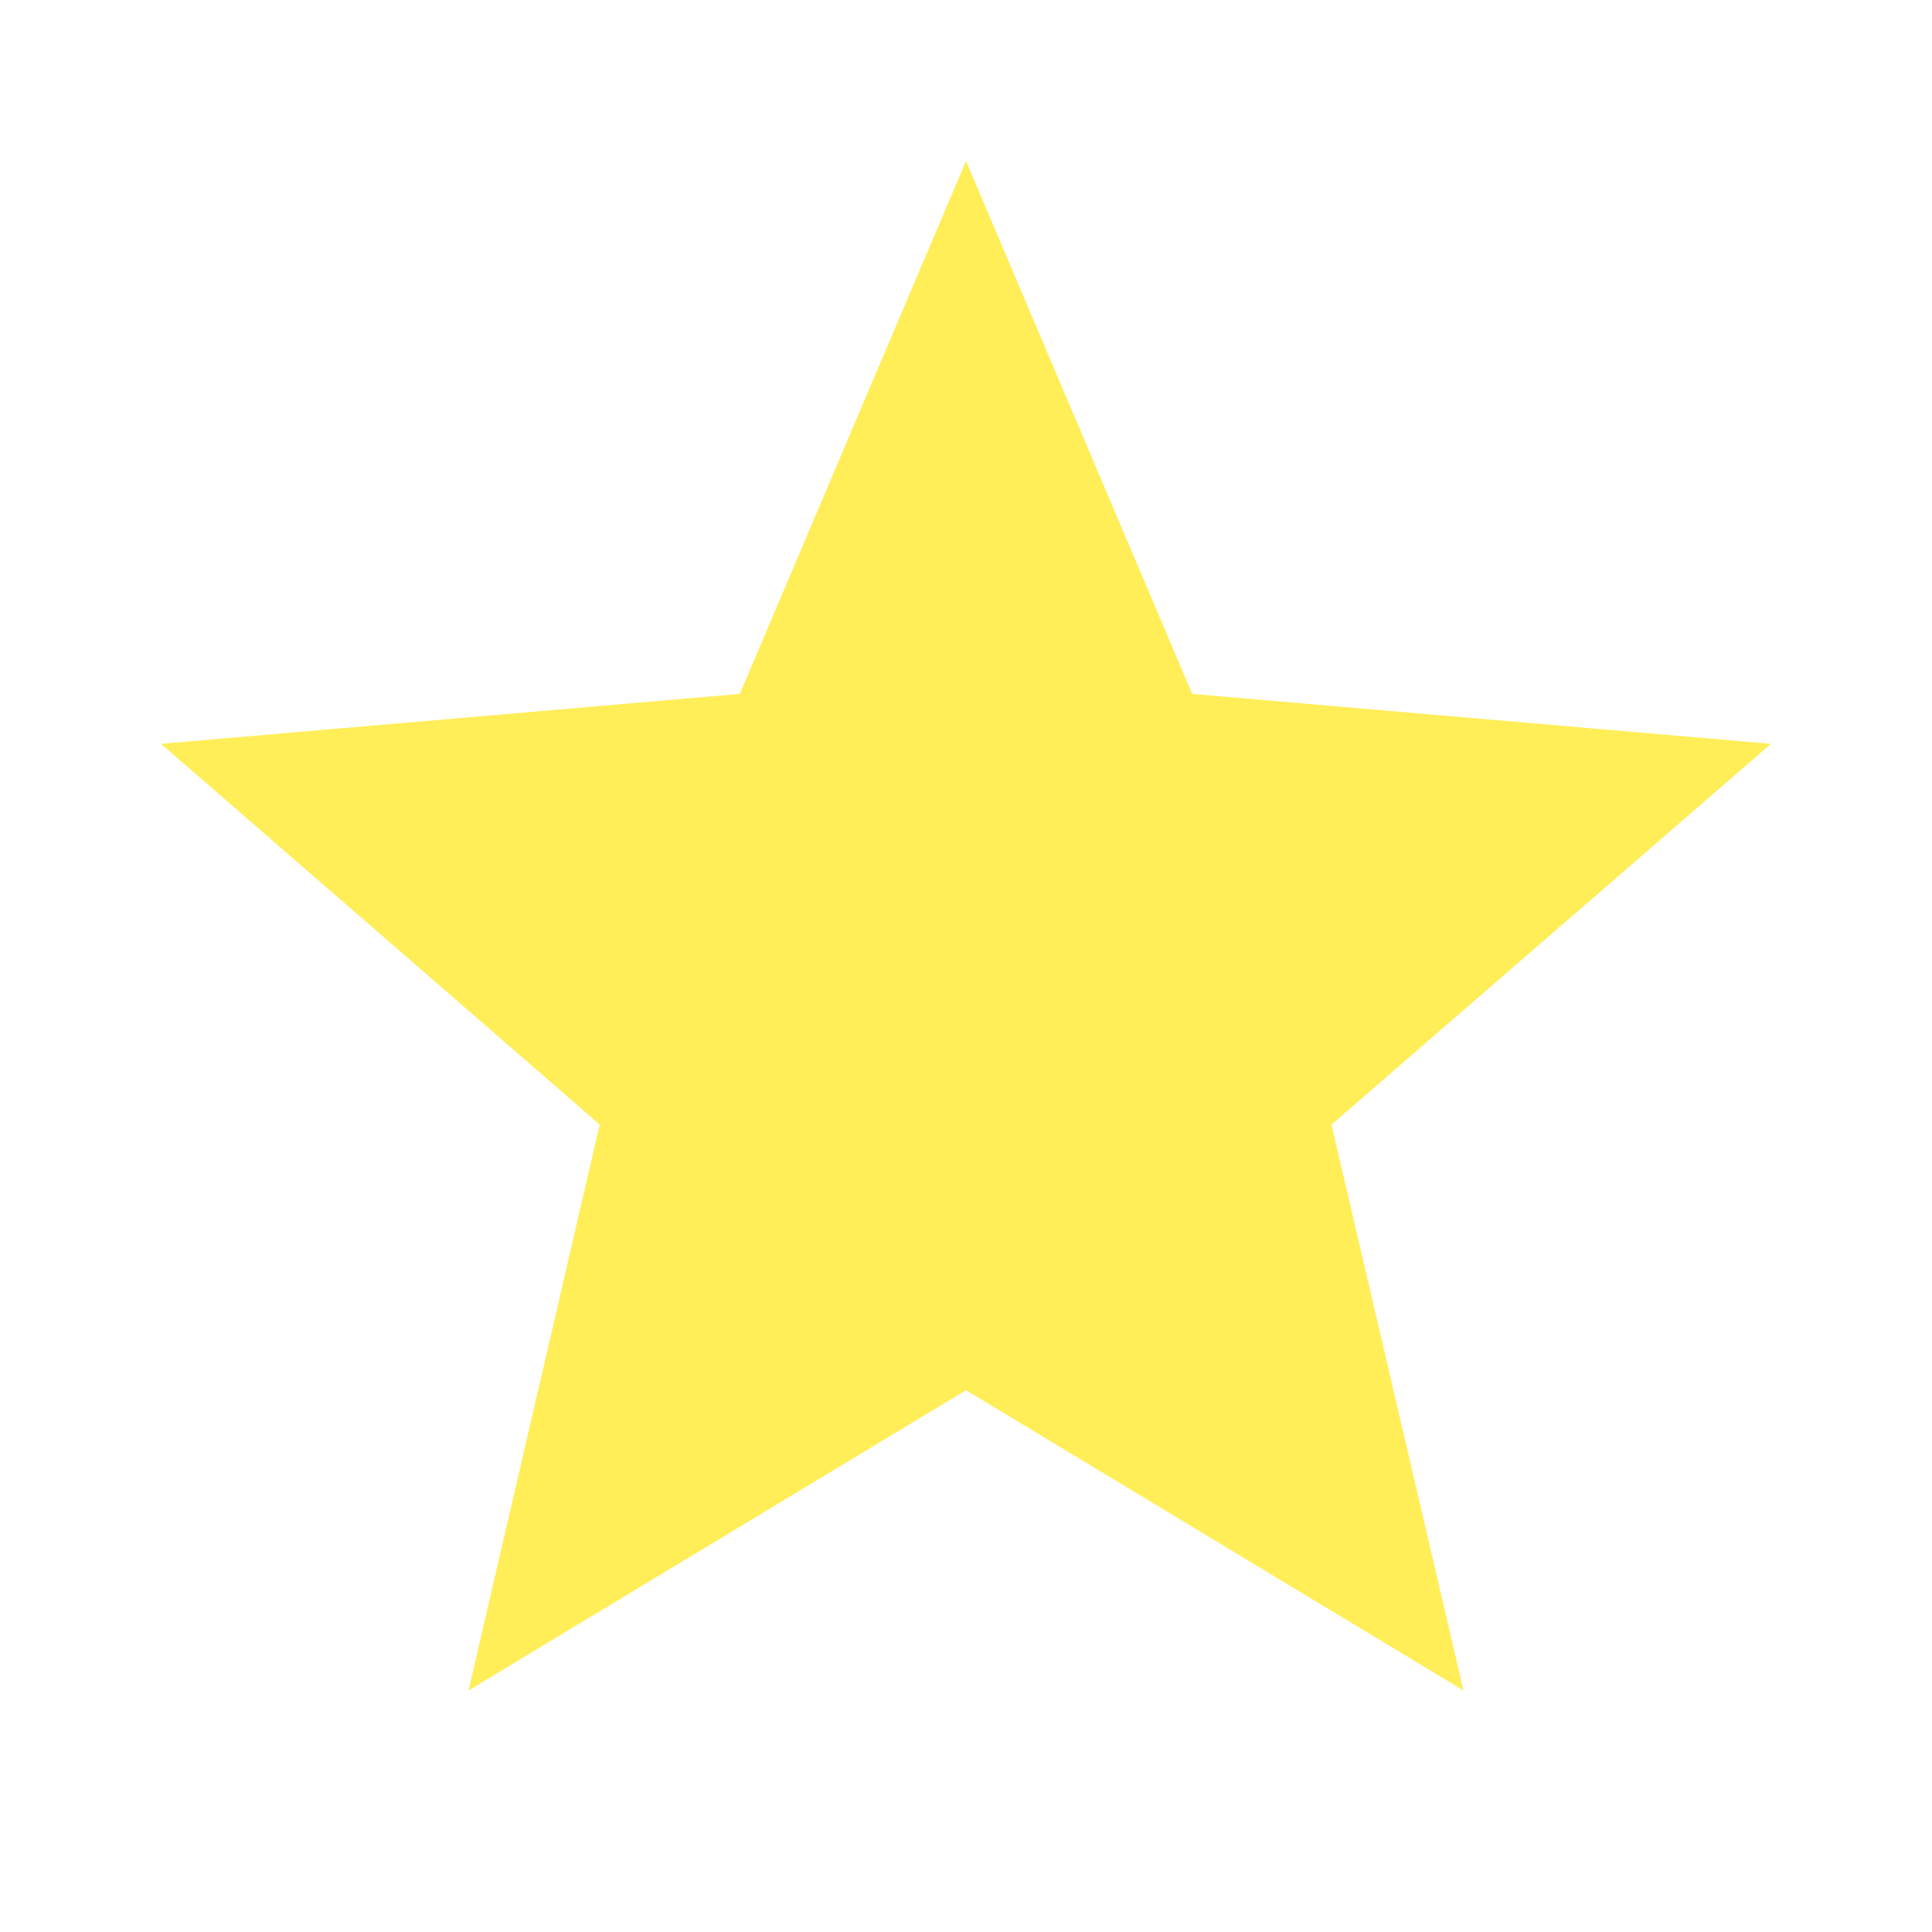
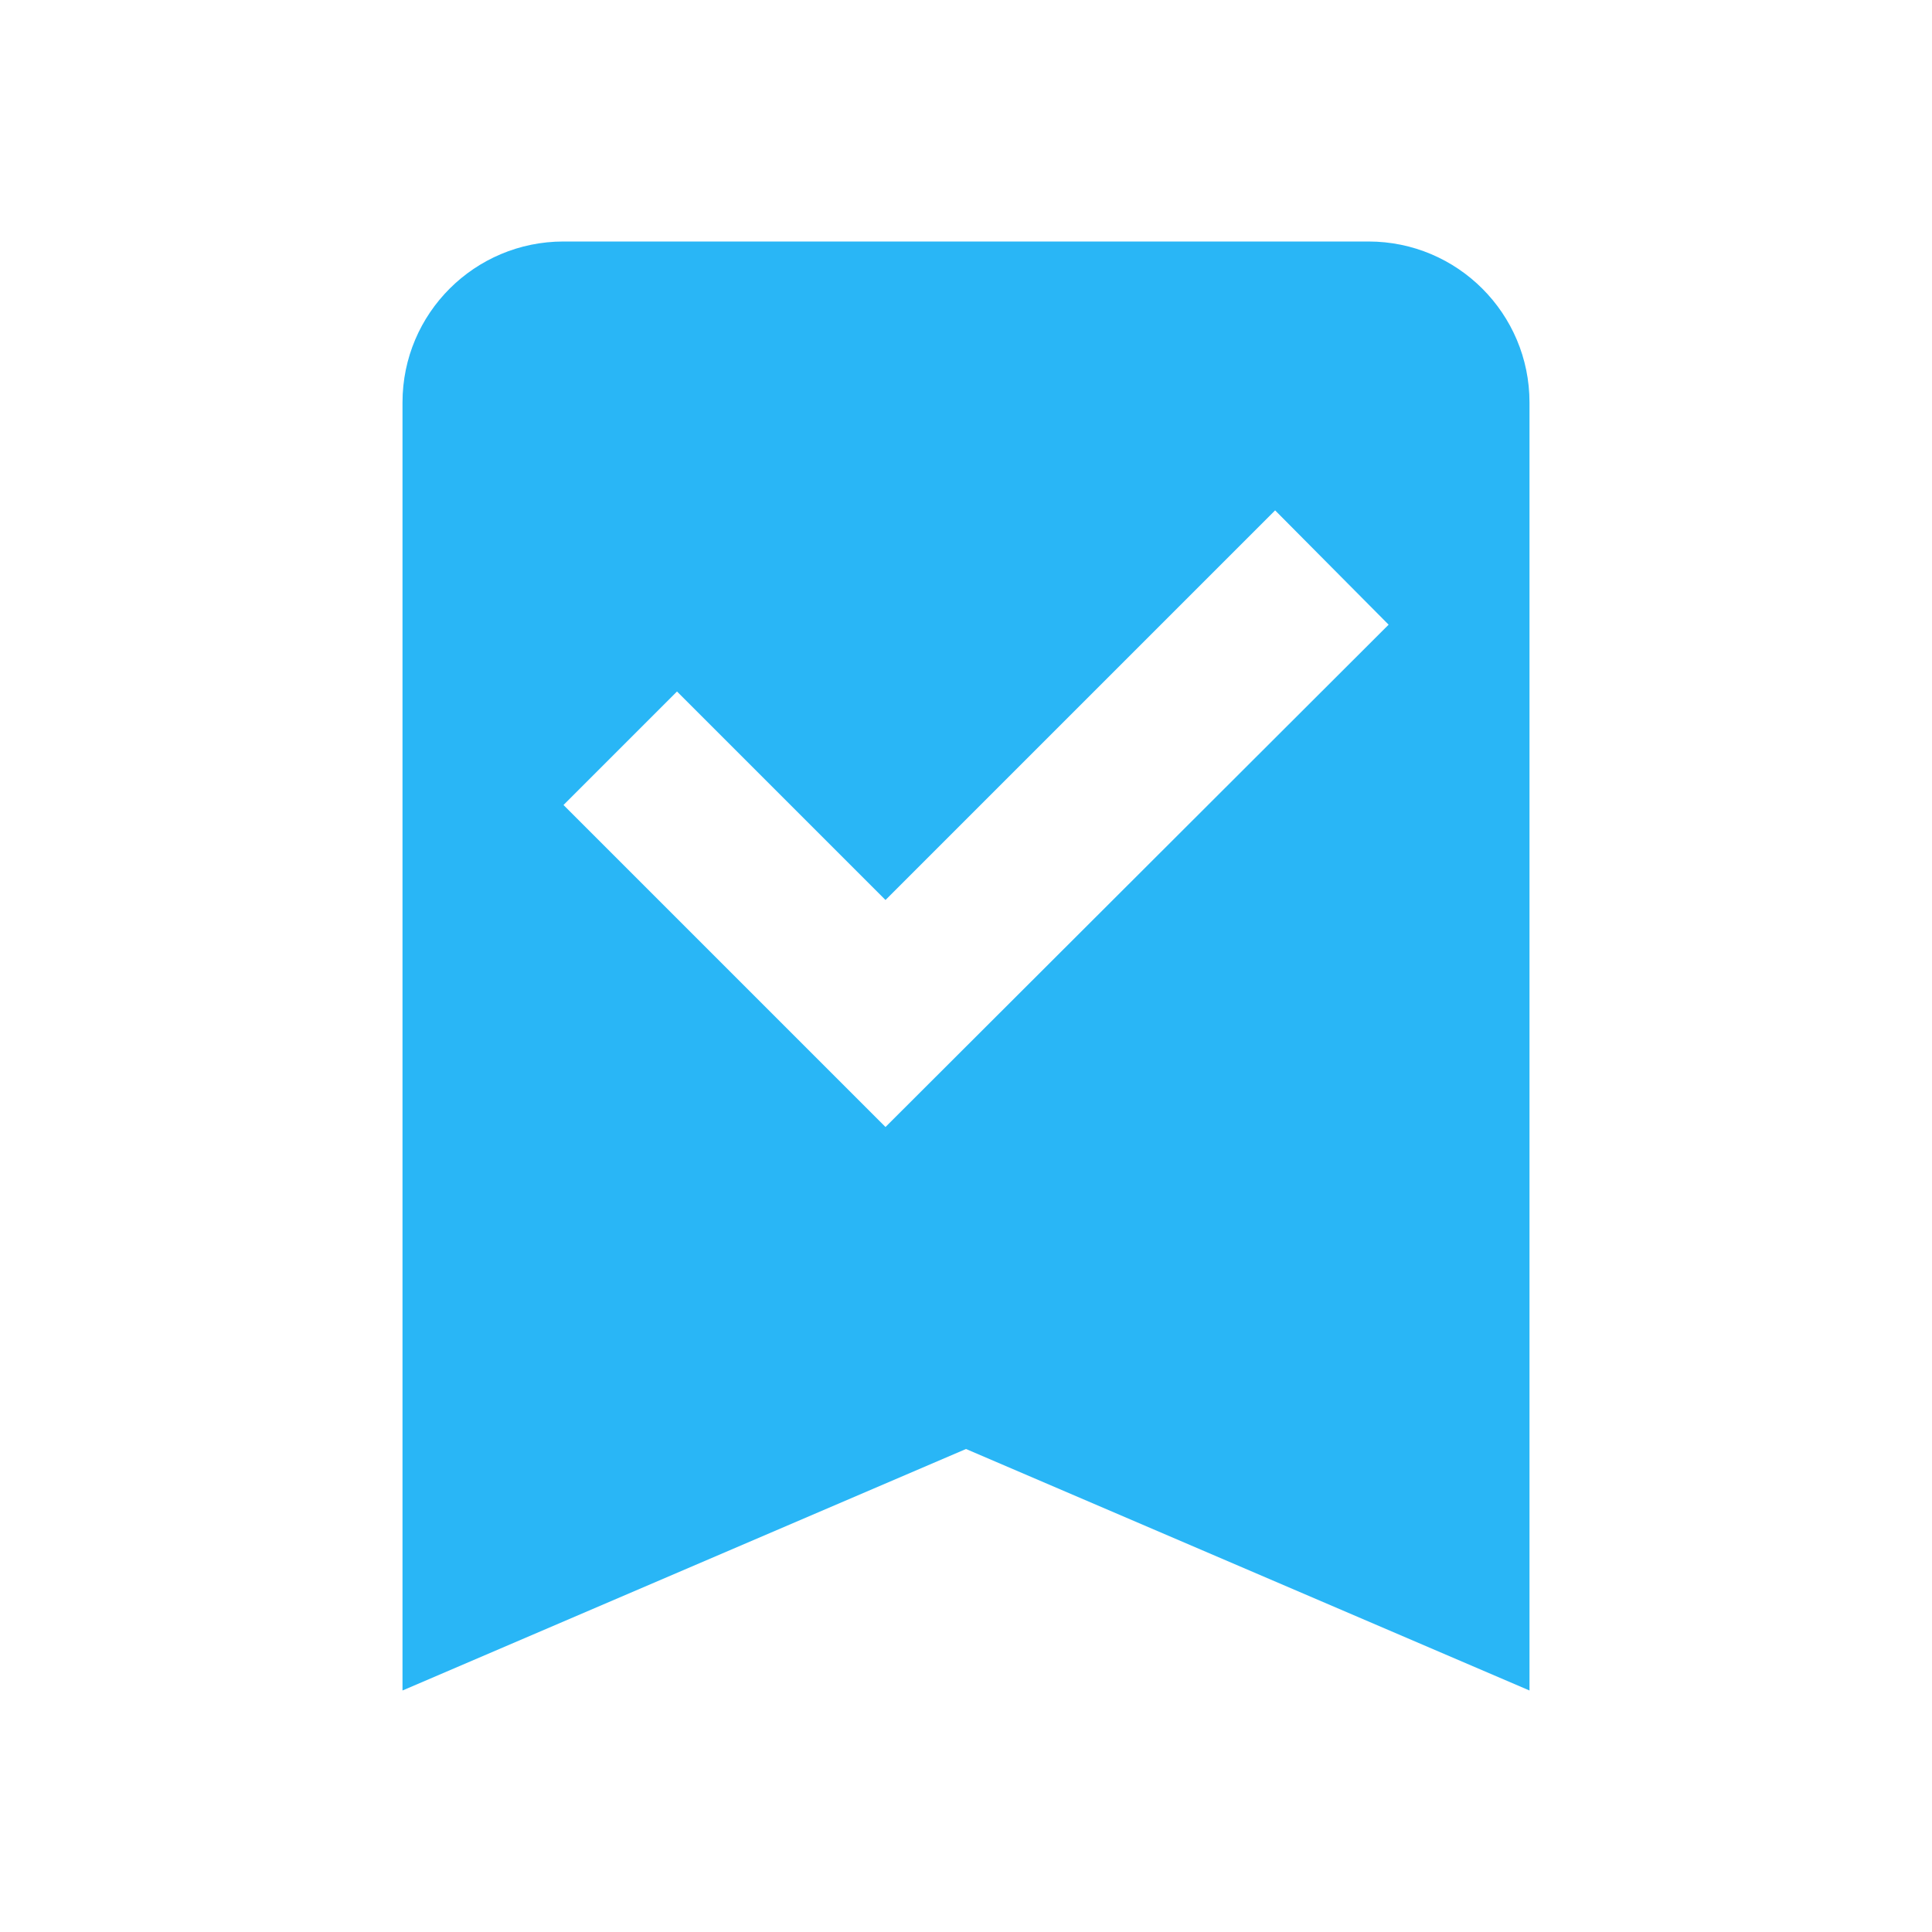
- <svg xmlns="http://www.w3.org/2000/svg" version="1.1" width="16px" height="16px" viewBox="0 0 24 24">
-   <path fill="#FFEE58" d="M12,17.27L18.18,21L16.54,13.97L22,9.24L14.81,8.62L12,2L9.19,8.62L2,9.24L7.45,13.97L5.82,21L12,17.27Z" />
+ <svg xmlns="http://www.w3.org/2000/svg" version="1.1" width="16px" height="16px" fill="#29B6F6" viewBox="0 0 24 24">
+   <path d="M17,3A2,2 0 0,1 19,5V21L12,18L5,21V5C5,3.89 5.9,3 7,3H17M11,14L17.25,7.76L15.84,6.34L11,11.18L8.41,8.59L7,10L11,14Z" />
</svg>
